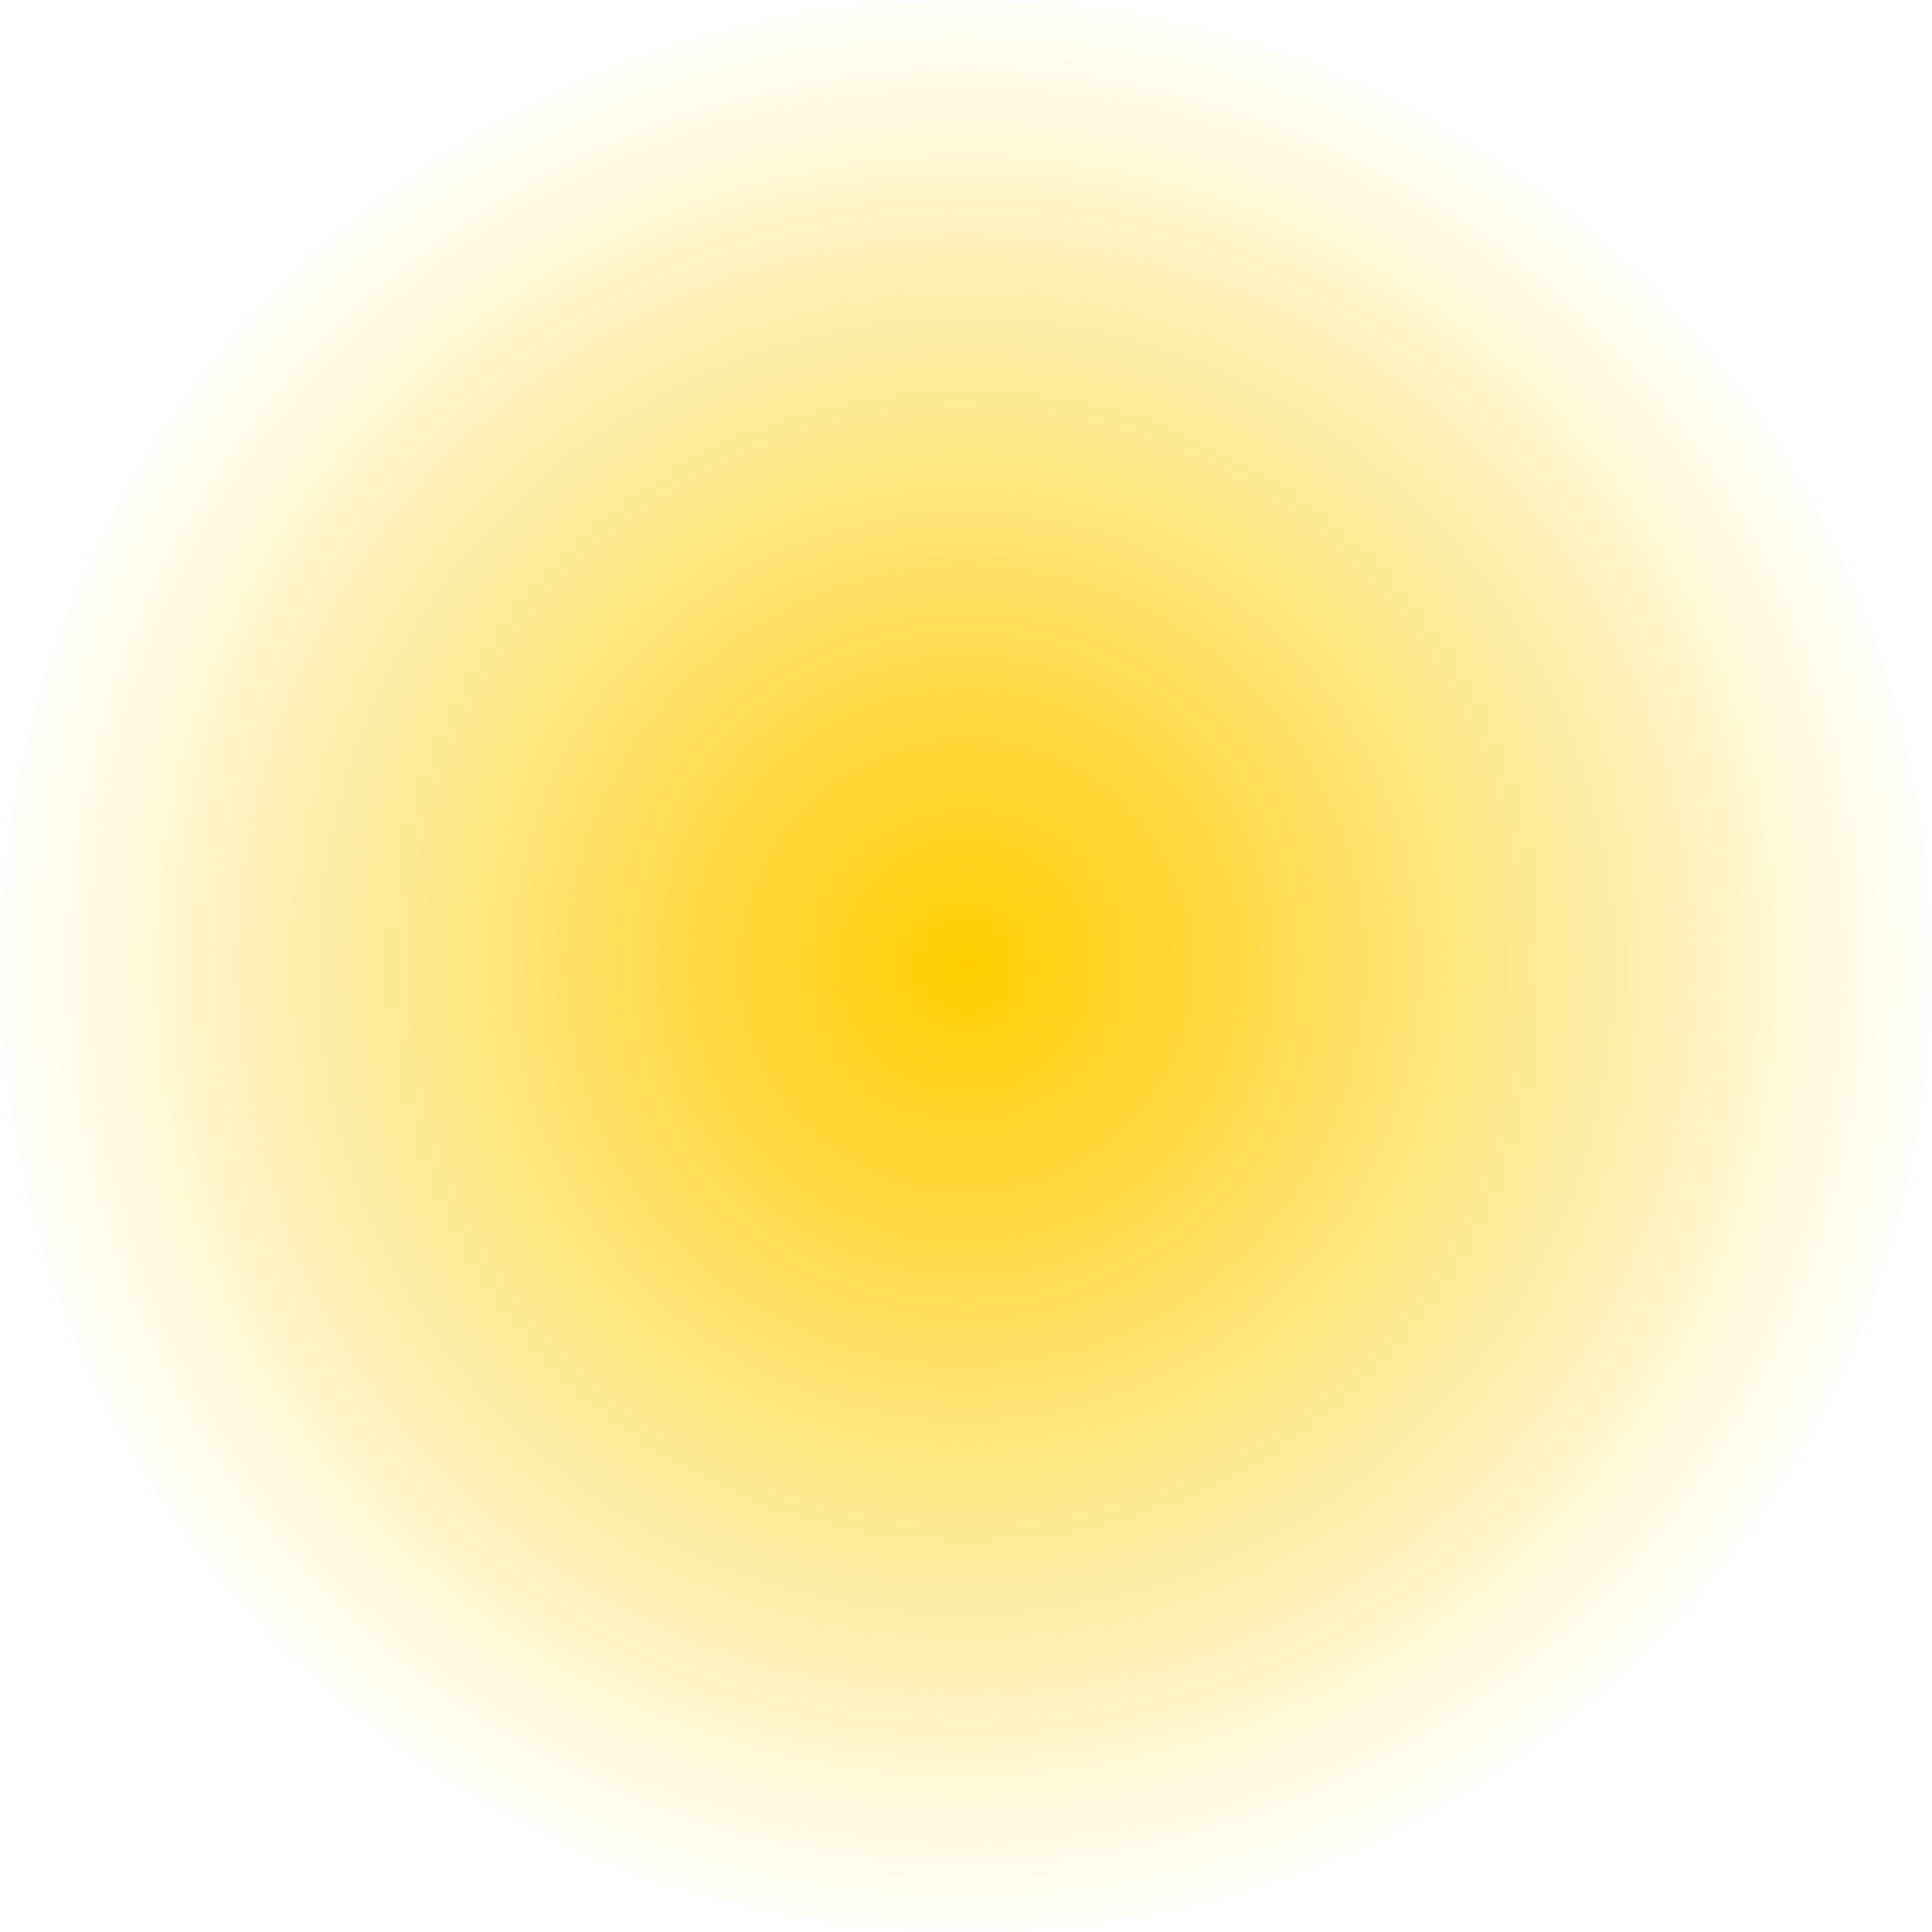
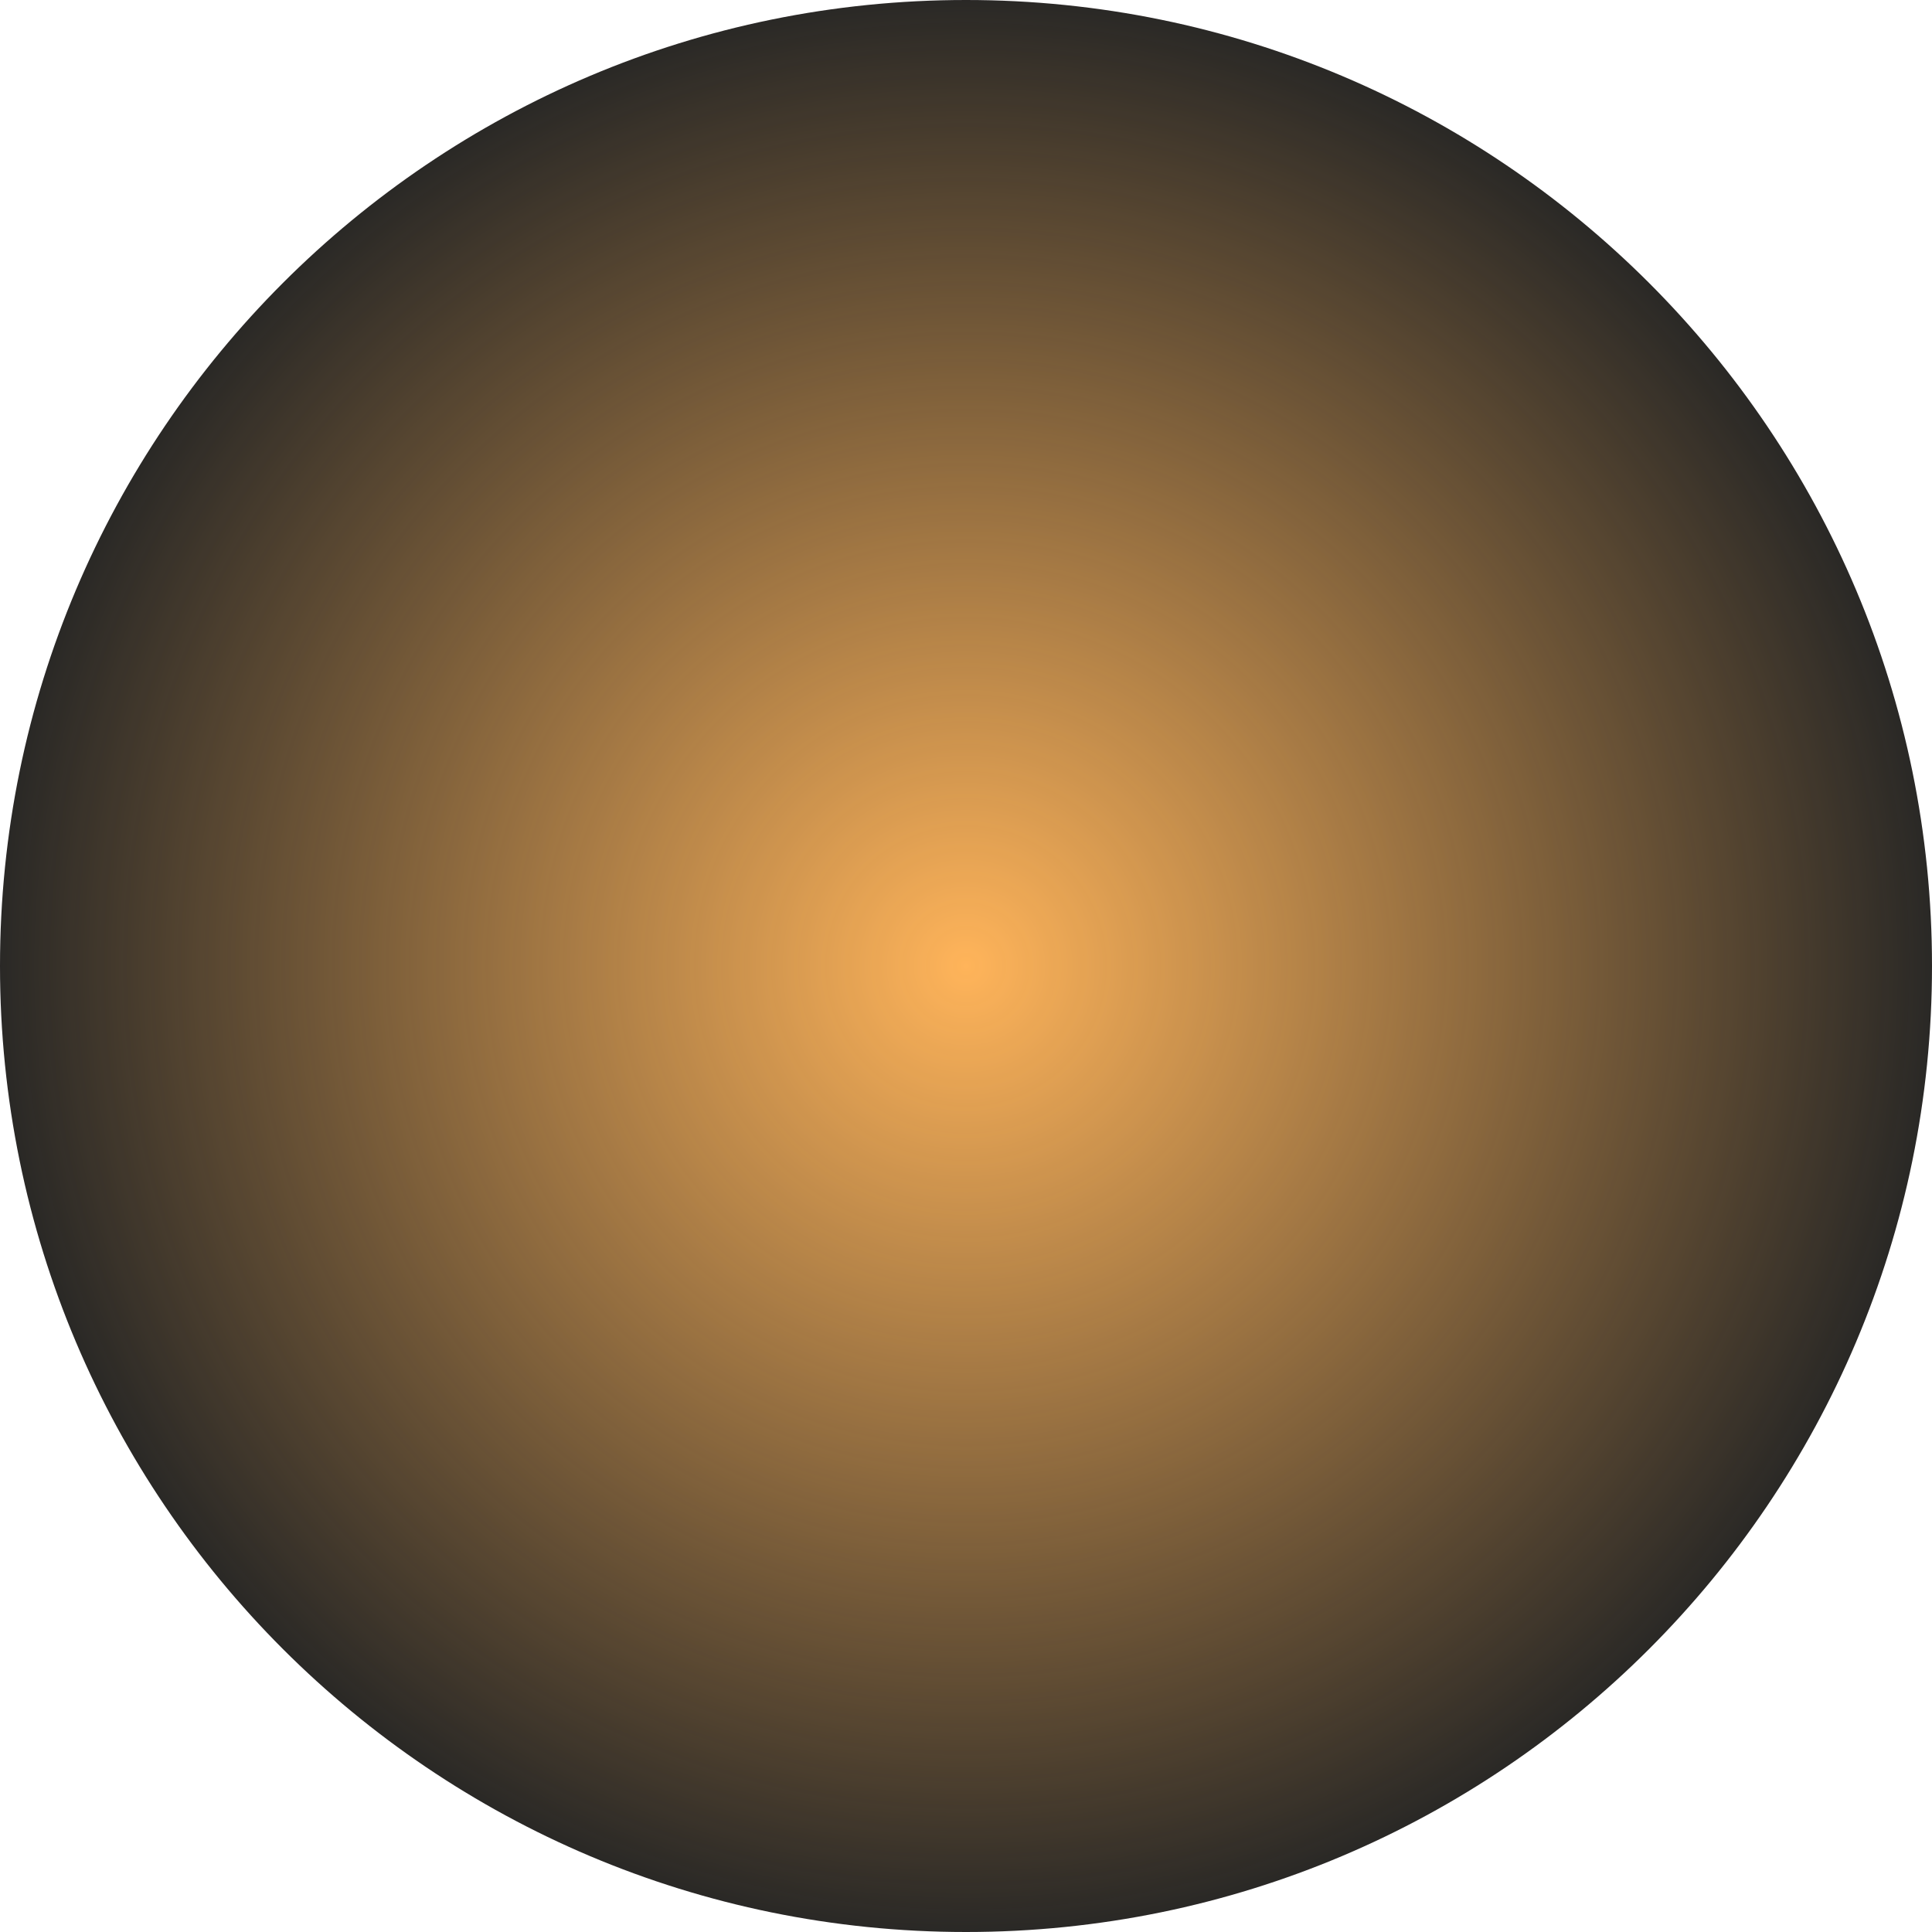
- <svg xmlns="http://www.w3.org/2000/svg" width="48px" height="48px" viewBox="0 0 48 48" version="1.1">
-   <defs>
-     <radialGradient id="breathingCircleGradient" cx="50%" cy="50%" r="50%" fx="50%" fy="50%">
-       <stop offset="0%" style="stop-color:rgb(255,204,0);stop-opacity:1" />
-       <stop offset="100%" style="stop-color:rgb(255,204,0);stop-opacity:0.01" />
-     </radialGradient>
-   </defs>
+ <svg xmlns="http://www.w3.org/2000/svg" width="48" height="48" viewBox="0 0 48 48" enable-background="new 0 0 48 48">
  <g>
-     <circle fill="url(#breathingCircleGradient)" cx="24" cy="24" r="24" />
+     <circle cx="50%" cy="50%" r="50%" fill="#262625" />
+     <defs>
+       <radialGradient id="breathingCircleGradient" cx="50%" cy="50%" r="50%" fx="50%" fy="50%">
+         <stop offset="0%" style="stop-color:#FFB45A" />
+         <stop offset="100%" style="stop-color:#FFB45A" stop-opacity="0.01" />
+       </radialGradient>
+     </defs>
+     <circle cx="24" cy="24" r="24" fill="url(#breathingCircleGradient)" />
  </g>
</svg>
